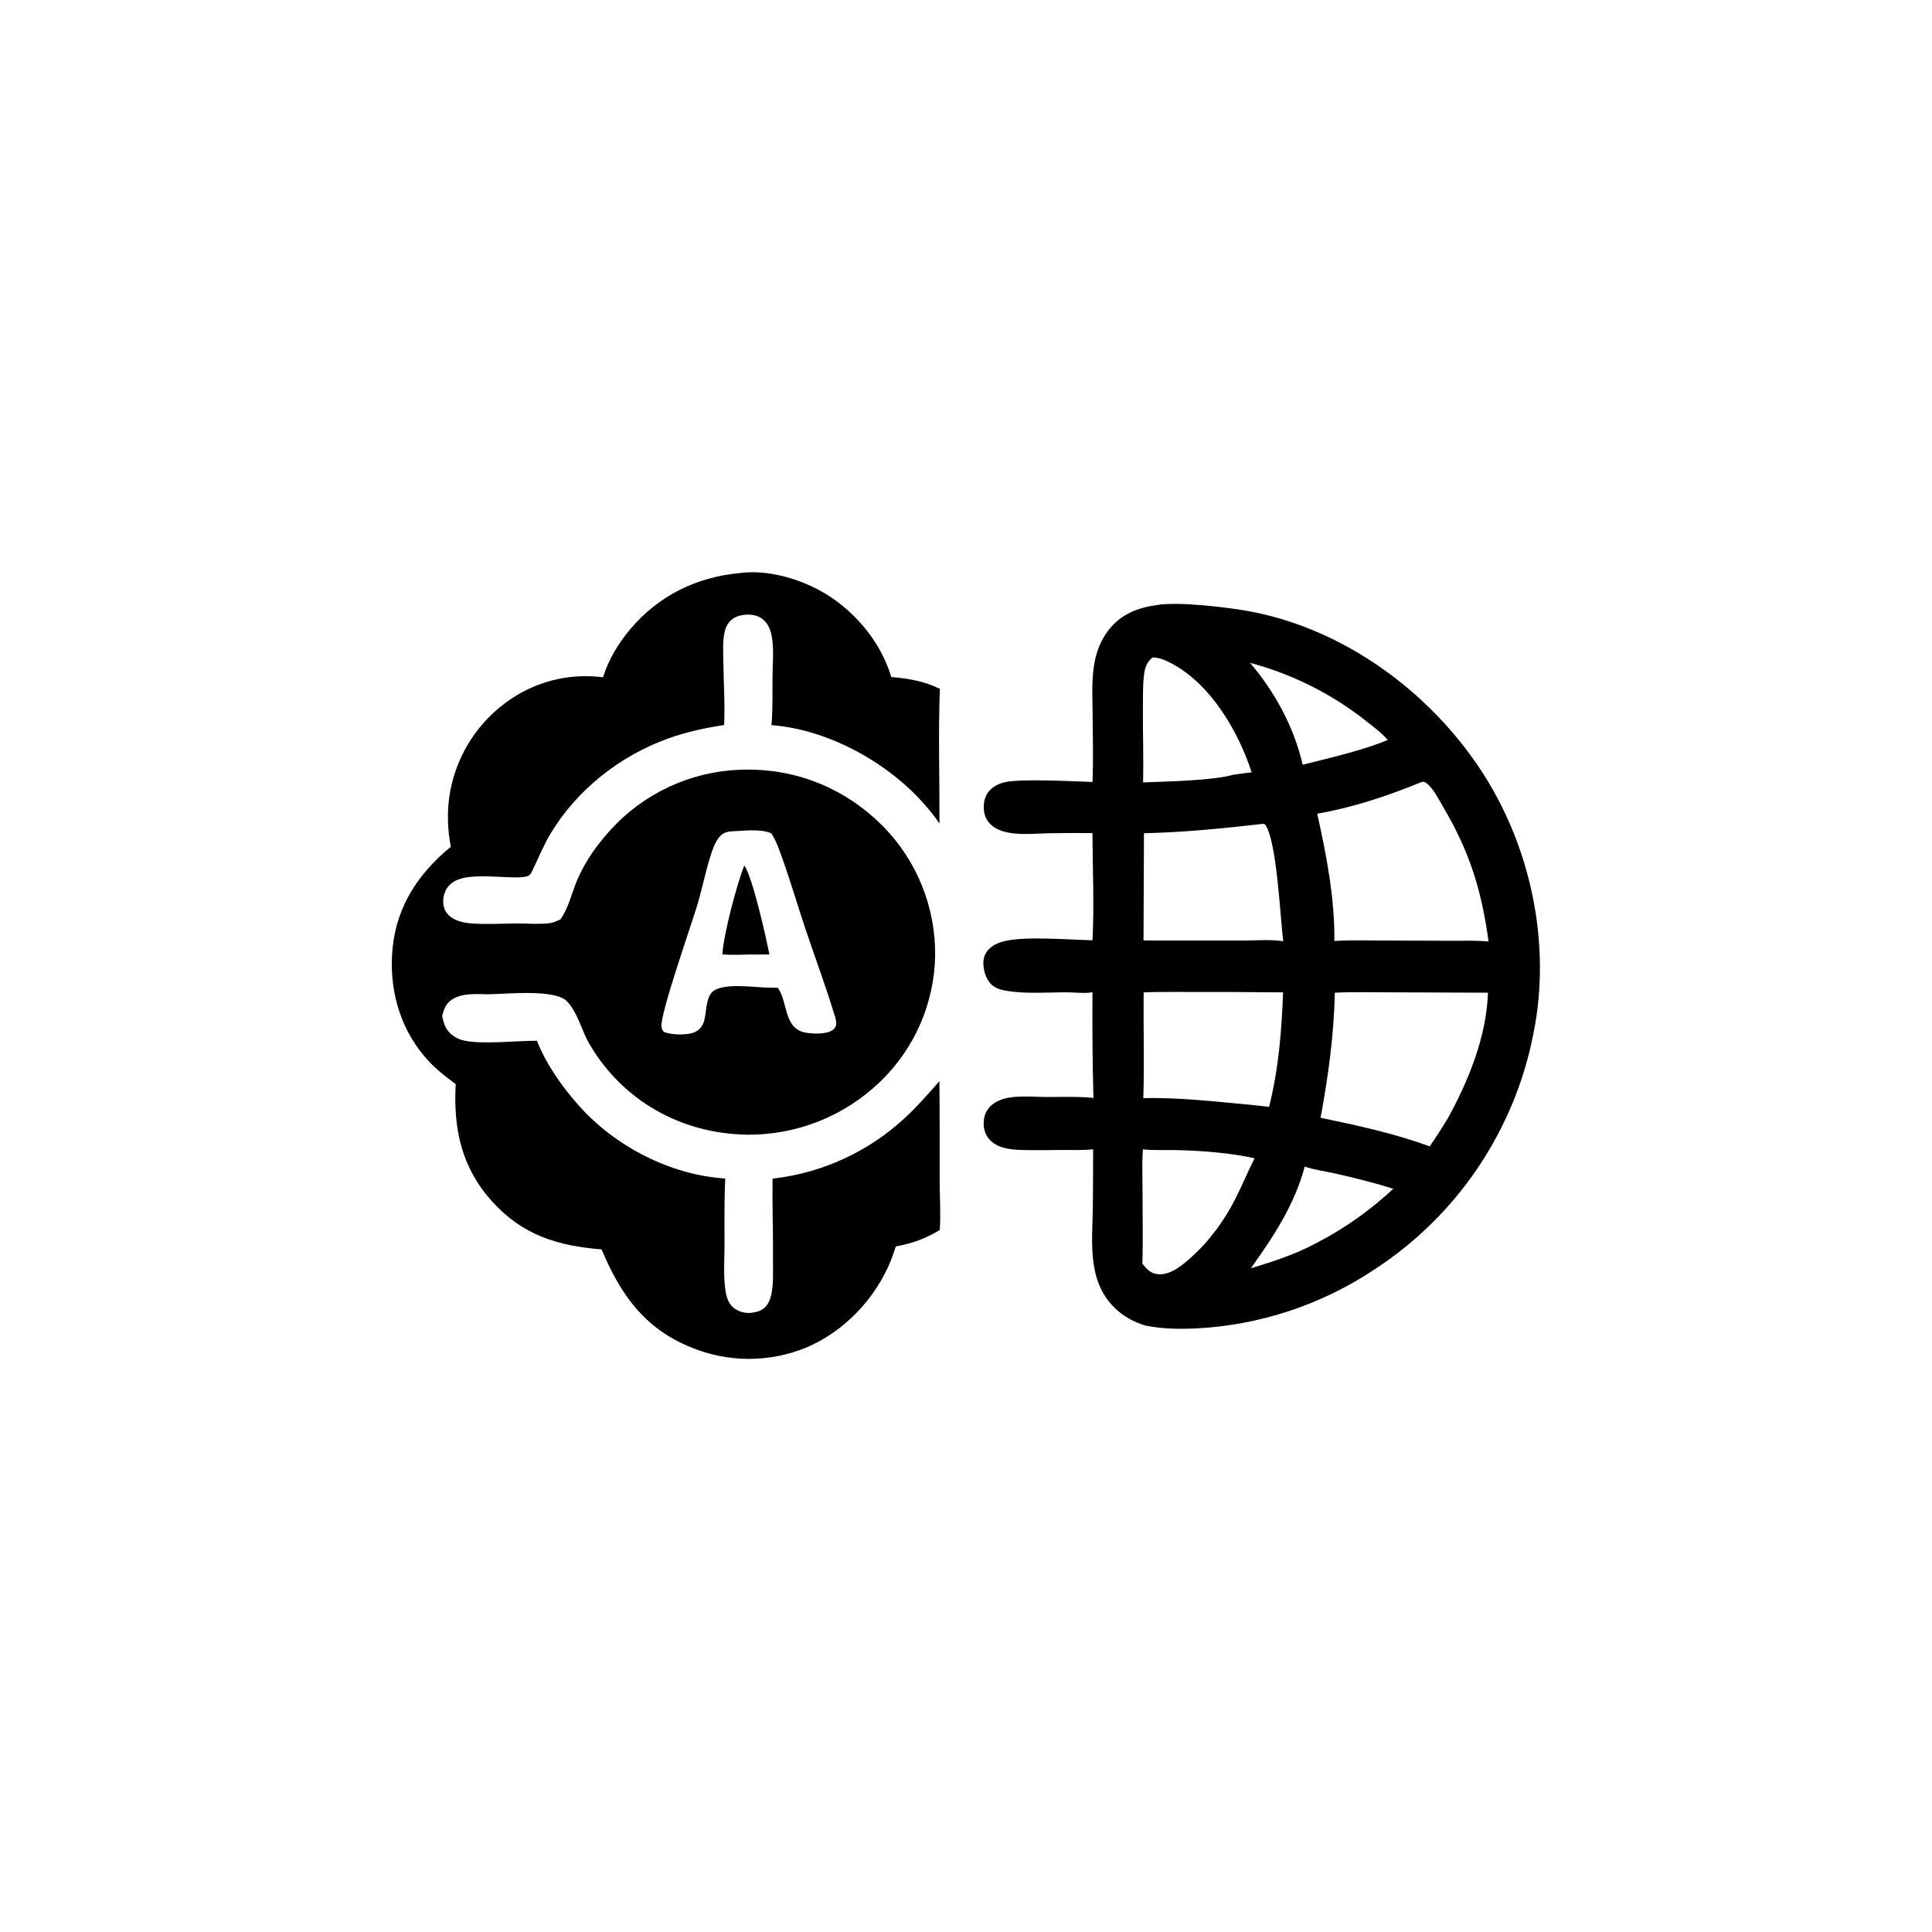
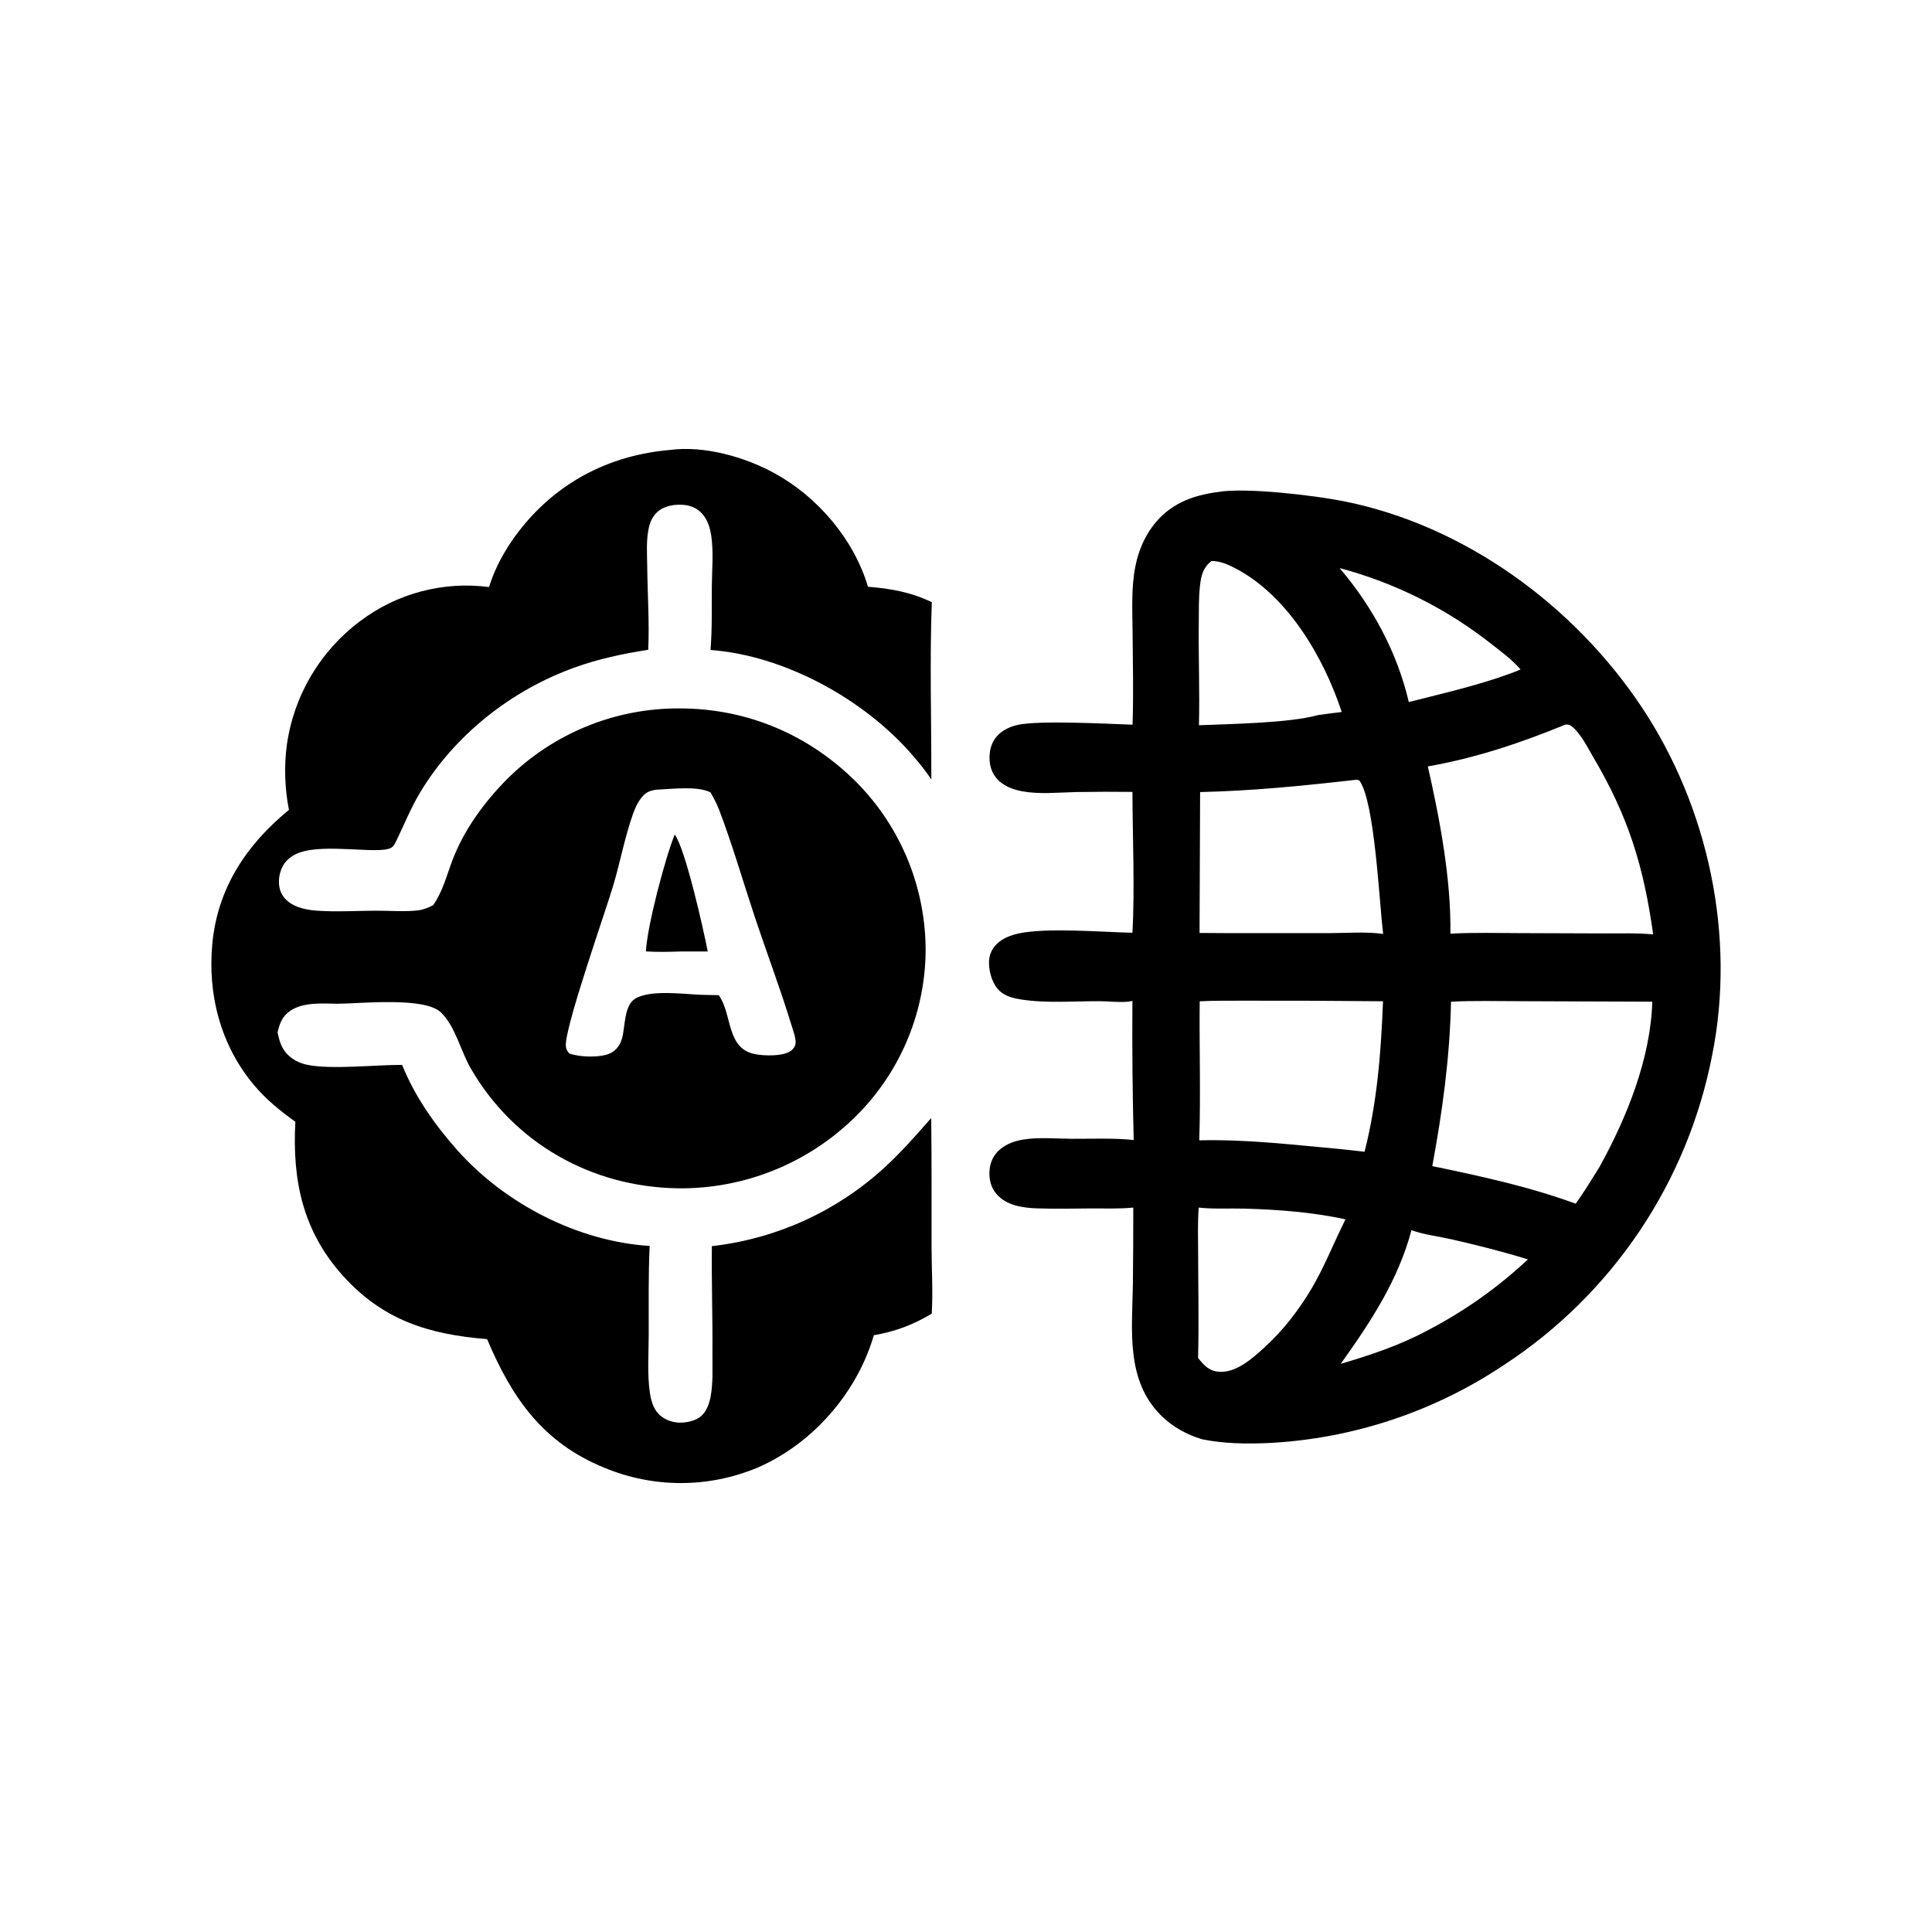
- <svg xmlns="http://www.w3.org/2000/svg" width="1024" height="1024">
-   <path d="M613.329 320.678C624.514 318.683 652.435 322.033 664.025 324.331C712.862 334.014 757.029 366.296 784.382 407.404C811.297 447.853 822.4 499.865 812.779 547.684C802.86 598.926 772.617 643.97 728.942 672.548C700.714 691.465 667.882 702.369 633.945 704.097C624.992 704.486 615.922 704.368 607.116 702.581C600.869 700.706 595.211 697.589 590.563 692.973C576.286 678.793 578.912 658.537 579.215 640.154C579.327 629.823 579.38 619.491 579.377 609.158C573.842 609.734 568.059 609.48 562.488 609.51C555.169 609.549 547.788 609.755 540.475 609.479C534.696 609.261 528.293 608.346 524.263 603.742C521.873 601.012 521.119 597.527 521.433 593.976C521.723 590.685 523.137 587.778 525.686 585.655C528.428 583.372 531.873 582.212 535.361 581.682C541.488 580.751 548.405 581.394 554.611 581.428C562.837 581.473 571.365 581.054 579.544 581.926C579.056 563.233 578.886 544.533 579.032 525.834C578.685 525.907 578.009 526.063 577.616 526.109C573.906 526.544 569.624 525.969 565.865 525.954C555.582 525.911 544.326 526.859 534.176 525.266C531.165 524.793 527.976 524.054 525.651 521.967C522.596 519.225 521.232 514.452 521.196 510.462C521.168 507.454 522.346 504.701 524.559 502.664C526.871 500.537 529.904 499.38 532.926 498.699C544.22 496.153 566.648 498.108 579.046 498.353C580.004 480.483 579.091 459.75 579.035 441.567C571.378 441.477 563.72 441.498 556.063 441.631C549.075 441.8 541.69 442.593 534.77 441.354C531.335 440.739 527.82 439.495 525.217 437.093C522.587 434.666 521.432 431.469 521.404 427.933C521.375 424.4 522.399 421.006 524.986 418.5C527.11 416.443 529.92 415.185 532.782 414.549C541.322 412.651 568.897 414.101 579.085 414.471C579.492 402.16 579.201 389.685 579.094 377.363C579.018 368.562 578.497 359.383 580.198 350.714C581.364 344.776 583.684 339.025 587.373 334.199C593.961 325.58 602.865 322.064 613.329 320.678ZM698.136 431.29C702.961 452.498 707.567 476.921 707.235 498.733C716.694 498.19 726.274 498.496 735.75 498.508L769.064 498.625C775.657 498.656 782.432 498.398 788.99 499.022C785.136 471.497 778.998 451.547 764.845 427.573C762.47 423.55 759.742 417.899 756.042 415.046C755.219 414.411 754.548 414.351 753.559 414.445C735.584 421.844 717.314 427.93 698.136 431.29ZM767.22 593.012C778.289 573.035 787.946 549.245 788.64 526.152L735.069 525.948C725.916 525.948 716.618 525.669 707.483 526.16C707.006 548.589 704.007 570.413 699.934 592.437C719.563 596.538 738.879 600.685 757.753 607.601C761.117 602.866 764.155 597.943 767.22 593.012ZM605.845 414.688C617.905 414.212 642.772 413.774 653.6 410.642C656.866 410.16 660.139 409.729 663.419 409.348C656.224 387.407 641.542 362.196 620.263 351.273C617.298 349.751 614.295 348.475 610.914 348.46C607.536 351.124 606.743 354.227 606.272 358.404C605.693 363.536 605.834 368.852 605.776 374.016C605.625 387.558 606.198 401.171 605.845 414.688ZM672.634 586.651C677.71 566.637 679.271 546.541 680.064 525.981C661.462 525.786 642.859 525.707 624.256 525.746C618.234 525.782 612.169 525.675 606.155 525.988C605.957 544.644 606.591 563.429 605.977 582.061C625.249 581.571 643.983 583.882 663.117 585.597L672.634 586.651ZM616.375 498.503L658.723 498.502C665.581 498.504 673.37 497.832 680.133 498.846C678.561 486.766 676.809 445.352 670.497 436.93L669.411 436.657C648.315 439.063 627.564 441.16 606.321 441.633L606.092 498.437L616.375 498.503ZM738.484 630.062C728.355 626.9 718.17 624.36 707.826 621.997C702.572 620.797 696.588 620.096 691.54 618.288C686.135 638.545 675.018 655.355 663.012 672.172C674.984 668.623 686.786 664.73 697.824 658.788C712.632 651.126 726.315 641.459 738.484 630.062ZM690.463 405.332C702.325 402.343 714.102 399.599 725.745 395.798C728.988 394.633 732.384 393.593 735.529 392.198C732.274 388.439 727.971 385.203 724.045 382.149C705.878 367.766 684.947 357.274 662.554 351.324C675.819 366.84 685.801 385.377 690.463 405.332ZM605.767 609.167C605.267 615.292 605.519 621.564 605.524 627.713C605.535 641.717 605.887 655.807 605.494 669.8C607.937 672.775 609.835 675.056 613.964 675.371C620.767 675.89 627.444 669.974 632.131 665.667C636.003 662.154 639.568 658.317 642.788 654.197C654.321 639.342 657.138 629.713 664.93 613.901C651.842 611.045 637.776 609.968 624.4 609.589C618.249 609.415 611.868 609.849 605.767 609.167Z" />
-   <path d="M392.444 303.707C406.289 301.841 422.678 306.476 434.737 313.087C452.108 322.611 466.755 339.738 472.402 358.857C481.666 359.581 489.72 361.042 498.145 365.07C497.251 388.784 498.018 412.785 497.943 436.532C495.741 433.201 493.156 430.013 490.553 426.983C471.148 404.401 438.994 386.576 408.916 384.345C409.626 375.746 409.362 367.098 409.45 358.479C409.517 351.859 410.188 344.729 409.196 338.165C408.777 335.391 407.97 332.619 406.299 330.326C404.397 327.716 401.687 326.245 398.495 325.883C394.858 325.47 390.407 326.088 387.589 328.6C385.782 330.21 384.666 332.384 384.119 334.718C382.904 339.897 383.342 345.557 383.399 350.843C383.519 361.923 384.32 373.223 383.798 384.276C373.595 385.837 363.676 387.961 353.948 391.477C328.588 400.64 305.817 418.557 291.847 441.77C288.087 448.019 285.487 454.61 282.31 461.131C281.641 462.505 281.167 463.723 279.688 464.321C273.993 466.626 253.402 462.34 243.151 466.065C239.958 467.225 237.359 469.263 235.998 472.433C234.712 475.427 234.429 479.327 235.84 482.326C237.187 485.188 239.933 487.025 242.837 488.061C245.158 488.889 247.654 489.272 250.106 489.449C257.976 490.018 266.136 489.494 274.036 489.463C279.686 489.44 285.52 489.983 291.134 489.313C293.298 489.054 295.131 488.186 297.077 487.264C300.963 481.7 302.455 475.485 304.818 469.226C309.473 456.894 317.711 445.65 326.948 436.352C345.423 417.968 370.478 407.728 396.542 407.909C423.843 407.929 448.795 418.578 468.001 437.901C485.963 456.171 495.91 480.841 495.645 506.46C495.219 531.672 484.787 555.681 466.647 573.197C447.624 591.633 422.066 601.772 395.578 601.392C360.885 600.808 329.72 583.239 312.252 553.061C308.231 546.114 306.03 536.15 300.306 530.542C293.724 524.093 268.079 526.909 258.625 526.989C252.647 526.877 244.935 526.268 239.71 529.677C236.255 531.931 235.253 534.735 234.351 538.571C235.119 541.991 235.866 544.935 238.437 547.493C240.536 549.582 243.132 550.882 246.008 551.526C255.541 553.658 273.972 551.576 284.567 551.632C289.75 564.437 297.656 575.684 306.788 585.974C325.961 607.577 355.352 622.804 384.375 624.631C383.831 636.62 384.024 648.683 384.001 660.683C383.986 668.195 383.379 676.263 384.457 683.684C384.894 686.688 385.663 689.754 387.721 692.078C389.795 694.421 392.902 695.674 395.987 695.859C398.936 696.035 403.057 695.177 405.284 693.103C407.293 691.231 408.395 688.307 408.908 685.668C410.041 679.84 409.65 673.489 409.694 667.571C409.8 653.283 409.293 638.999 409.464 624.716L409.878 624.67L410.568 624.586C436.196 621.459 460.2 610.38 479.205 592.904C485.919 586.743 491.874 579.888 497.898 573.069C498.122 590.311 498.007 607.563 498.038 624.806C498.054 633.797 498.653 642.988 498.112 651.945C490.49 656.478 483.496 659.107 474.774 660.63C474.012 663.218 473.121 665.766 472.105 668.265C464.002 688.275 447.457 705.67 427.576 714.139C407.921 722.284 385.832 722.265 366.192 714.086C341.395 704.037 328.877 686.003 318.841 662.203C295.455 660.314 276.98 654.653 260.789 636.739C244.532 618.751 240.243 598.201 241.529 574.565C235.352 570.128 229.686 565.542 224.783 559.689C211.362 543.668 206.063 523.178 208.078 502.536C210.259 480.183 221.878 462.789 238.952 448.809C237.26 440.398 236.948 431.156 238.097 422.652C240.888 402.695 251.561 384.689 267.729 372.66C282.564 361.475 301.198 356.561 319.619 358.976C322.543 349.611 327.716 340.99 334.021 333.51C349.07 315.658 369.309 305.734 392.444 303.707ZM404.875 523.372L412.249 523.533C412.357 523.693 412.466 523.852 412.572 524.013C417.678 531.774 415.421 545.104 426.886 547.301C430.663 548.024 438.253 548.275 441.409 545.898C442.218 545.289 443.019 544.224 443.179 543.198C443.521 540.999 442.08 537.329 441.433 535.215C437.006 520.753 431.61 506.516 426.829 492.156C422.066 477.846 417.83 463.105 412.478 449.019C411.507 446.461 410.269 444.103 408.894 441.742C403.568 439.063 393.288 440.42 387.238 440.666C384.524 441.005 382.847 441.672 381.107 443.854C379.498 445.872 378.423 448.262 377.576 450.684C374.364 459.863 372.57 469.498 369.843 478.82C366.793 489.247 349.959 536.872 350.59 544.037C350.714 545.446 351.092 546.007 352.018 547.035C356.104 548.573 364.592 548.832 368.526 546.928C370.964 545.747 372.426 543.647 373.194 541.097C374.61 536.391 373.923 527.845 378.473 524.99C384.482 521.22 397.884 523.076 404.875 523.372Z" />
-   <path d="M394.485 458.752C398.758 464.402 406.1 497.05 407.794 505.896L397.125 505.899C392.348 506.06 387.647 506.185 382.87 505.878C383.409 495.515 390.625 468.288 394.485 458.752Z" />
+ <svg xmlns="http://www.w3.org/2000/svg" width="1024" height="1024" version="1.1" id="svg3">
+   <defs id="defs3" />
+   <g id="g3" transform="matrix(1.314562,0,0,1.314562,-160.9616,-160.7434)">
+     <path d="m 613.329,320.678 c 11.185,-1.995 39.106,1.355 50.696,3.653 48.837,9.683 93.004,41.965 120.357,83.073 26.915,40.449 38.018,92.461 28.397,140.28 -9.919,51.242 -40.162,96.286 -83.837,124.864 -28.228,18.917 -61.06,29.821 -94.997,31.549 -8.953,0.389 -18.023,0.271 -26.829,-1.516 -6.247,-1.875 -11.905,-4.992 -16.553,-9.608 -14.277,-14.18 -11.651,-34.436 -11.348,-52.819 0.112,-10.331 0.165,-20.663 0.162,-30.996 -5.535,0.576 -11.318,0.322 -16.889,0.352 -7.319,0.039 -14.7,0.245 -22.013,-0.031 -5.779,-0.218 -12.182,-1.133 -16.212,-5.737 -2.39,-2.73 -3.144,-6.215 -2.83,-9.766 0.29,-3.291 1.704,-6.198 4.253,-8.321 2.742,-2.283 6.187,-3.443 9.675,-3.973 6.127,-0.931 13.044,-0.288 19.25,-0.254 8.226,0.045 16.754,-0.374 24.933,0.498 -0.488,-18.693 -0.658,-37.393 -0.512,-56.092 -0.347,0.073 -1.023,0.229 -1.416,0.275 -3.71,0.435 -7.992,-0.14 -11.751,-0.155 -10.283,-0.043 -21.539,0.905 -31.689,-0.688 -3.011,-0.473 -6.2,-1.212 -8.525,-3.299 -3.055,-2.742 -4.419,-7.515 -4.455,-11.505 -0.028,-3.008 1.15,-5.761 3.363,-7.798 2.312,-2.127 5.345,-3.284 8.367,-3.965 11.294,-2.546 33.722,-0.591 46.12,-0.346 0.958,-17.87 0.045,-38.603 -0.011,-56.786 -7.657,-0.09 -15.315,-0.069 -22.972,0.064 -6.988,0.169 -14.373,0.962 -21.293,-0.277 -3.435,-0.615 -6.95,-1.859 -9.553,-4.261 -2.63,-2.427 -3.785,-5.624 -3.813,-9.16 -0.029,-3.533 0.995,-6.927 3.582,-9.433 2.124,-2.057 4.934,-3.315 7.796,-3.951 8.54,-1.898 36.115,-0.448 46.303,-0.078 0.407,-12.311 0.116,-24.786 0.009,-37.108 -0.076,-8.801 -0.597,-17.98 1.104,-26.649 1.166,-5.938 3.486,-11.689 7.175,-16.515 6.588,-8.619 15.492,-12.135 25.956,-13.521 z m 84.807,110.612 c 4.825,21.208 9.431,45.631 9.099,67.443 9.459,-0.543 19.039,-0.237 28.515,-0.225 l 33.314,0.117 c 6.593,0.031 13.368,-0.227 19.926,0.397 -3.854,-27.525 -9.992,-47.475 -24.145,-71.449 -2.375,-4.023 -5.103,-9.674 -8.803,-12.527 -0.823,-0.635 -1.494,-0.695 -2.483,-0.601 -17.975,7.399 -36.245,13.485 -55.423,16.845 z m 69.084,161.722 c 11.069,-19.977 20.726,-43.767 21.42,-66.86 l -53.571,-0.204 c -9.153,0 -18.451,-0.279 -27.586,0.212 -0.477,22.429 -3.476,44.253 -7.549,66.277 19.629,4.101 38.945,8.248 57.819,15.164 3.364,-4.735 6.402,-9.658 9.467,-14.589 z M 605.845,414.688 c 12.06,-0.476 36.927,-0.914 47.755,-4.046 3.266,-0.482 6.539,-0.913 9.819,-1.294 -7.195,-21.941 -21.877,-47.152 -43.156,-58.075 -2.965,-1.522 -5.968,-2.798 -9.349,-2.813 -3.378,2.664 -4.171,5.767 -4.642,9.944 -0.579,5.132 -0.438,10.448 -0.496,15.612 -0.151,13.542 0.422,27.155 0.069,40.672 z m 66.789,171.963 c 5.076,-20.014 6.637,-40.11 7.43,-60.67 -18.602,-0.195 -37.205,-0.274 -55.808,-0.235 -6.022,0.036 -12.087,-0.071 -18.101,0.242 -0.198,18.656 0.436,37.441 -0.178,56.073 19.272,-0.49 38.006,1.821 57.14,3.536 z m -56.259,-88.148 42.348,-10e-4 c 6.858,0.002 14.647,-0.67 21.41,0.344 -1.572,-12.08 -3.324,-53.494 -9.636,-61.916 l -1.086,-0.273 c -21.096,2.406 -41.847,4.503 -63.09,4.976 l -0.229,56.804 z m 122.109,131.559 c -10.129,-3.162 -20.314,-5.702 -30.658,-8.065 -5.254,-1.2 -11.238,-1.901 -16.286,-3.709 -5.405,20.257 -16.522,37.067 -28.528,53.884 11.972,-3.549 23.774,-7.442 34.812,-13.384 14.808,-7.662 28.491,-17.329 40.66,-28.726 z m -48.021,-224.73 c 11.862,-2.989 23.639,-5.733 35.282,-9.534 3.243,-1.165 6.639,-2.205 9.784,-3.6 -3.255,-3.759 -7.558,-6.995 -11.484,-10.049 -18.167,-14.383 -39.098,-24.875 -61.491,-30.825 13.265,15.516 23.247,34.053 27.909,54.008 z m -84.696,203.835 c -0.5,6.125 -0.248,12.397 -0.243,18.546 0.011,14.004 0.363,28.094 -0.03,42.087 2.443,2.975 4.341,5.256 8.47,5.571 6.803,0.519 13.48,-5.397 18.167,-9.704 3.872,-3.513 7.437,-7.35 10.657,-11.47 11.533,-14.855 14.35,-24.484 22.142,-40.296 -13.088,-2.856 -27.154,-3.933 -40.53,-4.312 -6.151,-0.174 -12.532,0.26 -18.633,-0.422 z" id="path1" />
+     <path d="m 392.444,303.707 c 13.845,-1.866 30.234,2.769 42.293,9.38 17.371,9.524 32.018,26.651 37.665,45.77 9.264,0.724 17.318,2.185 25.743,6.213 -0.894,23.714 -0.127,47.715 -0.202,71.462 -2.202,-3.331 -4.787,-6.519 -7.39,-9.549 -19.405,-22.582 -51.559,-40.407 -81.637,-42.638 0.71,-8.599 0.446,-17.247 0.534,-25.866 0.067,-6.62 0.738,-13.75 -0.254,-20.314 -0.419,-2.774 -1.226,-5.546 -2.897,-7.839 -1.902,-2.61 -4.612,-4.081 -7.804,-4.443 -3.637,-0.413 -8.088,0.205 -10.906,2.717 -1.807,1.61 -2.923,3.784 -3.47,6.118 -1.215,5.179 -0.777,10.839 -0.72,16.125 0.12,11.08 0.921,22.38 0.399,33.433 -10.203,1.561 -20.122,3.685 -29.85,7.201 -25.36,9.163 -48.131,27.08 -62.101,50.293 -3.76,6.249 -6.36,12.84 -9.537,19.361 -0.669,1.374 -1.143,2.592 -2.622,3.19 -5.695,2.305 -26.286,-1.981 -36.537,1.744 -3.193,1.16 -5.792,3.198 -7.153,6.368 -1.286,2.994 -1.569,6.894 -0.158,9.893 1.347,2.862 4.093,4.699 6.997,5.735 2.321,0.828 4.817,1.211 7.269,1.388 7.87,0.569 16.03,0.045 23.93,0.014 5.65,-0.023 11.484,0.52 17.098,-0.15 2.164,-0.259 3.997,-1.127 5.943,-2.049 3.886,-5.564 5.378,-11.779 7.741,-18.038 4.655,-12.332 12.893,-23.576 22.13,-32.874 18.475,-18.384 43.53,-28.624 69.594,-28.443 27.301,0.02 52.253,10.669 71.459,29.992 17.962,18.27 27.909,42.94 27.644,68.559 -0.426,25.212 -10.858,49.221 -28.998,66.737 -19.023,18.436 -44.581,28.575 -71.069,28.195 -34.693,-0.584 -65.858,-18.153 -83.326,-48.331 -4.021,-6.947 -6.222,-16.911 -11.946,-22.519 -6.582,-6.449 -32.227,-3.633 -41.681,-3.553 -5.978,-0.112 -13.69,-0.721 -18.915,2.688 -3.455,2.254 -4.457,5.058 -5.359,8.894 0.768,3.42 1.515,6.364 4.086,8.922 2.099,2.089 4.695,3.389 7.571,4.033 9.533,2.132 27.964,0.05 38.559,0.106 5.183,12.805 13.089,24.052 22.221,34.342 19.173,21.603 48.564,36.83 77.587,38.657 -0.544,11.989 -0.351,24.052 -0.374,36.052 -0.015,7.512 -0.622,15.58 0.456,23.001 0.437,3.004 1.206,6.07 3.264,8.394 2.074,2.343 5.181,3.596 8.266,3.781 2.949,0.176 7.07,-0.682 9.297,-2.756 2.009,-1.872 3.111,-4.796 3.624,-7.435 1.133,-5.828 0.742,-12.179 0.786,-18.097 0.106,-14.288 -0.401,-28.572 -0.23,-42.855 l 0.414,-0.046 0.69,-0.084 c 25.628,-3.127 49.632,-14.206 68.637,-31.682 6.714,-6.161 12.669,-13.016 18.693,-19.835 0.224,17.242 0.109,34.494 0.14,51.737 0.016,8.991 0.615,18.182 0.074,27.139 -7.622,4.533 -14.616,7.162 -23.338,8.685 -0.762,2.588 -1.653,5.136 -2.669,7.635 -8.103,20.01 -24.648,37.405 -44.529,45.874 -19.655,8.145 -41.744,8.126 -61.384,-0.053 -24.797,-10.049 -37.315,-28.083 -47.351,-51.883 -23.386,-1.889 -41.861,-7.55 -58.052,-25.464 -16.257,-17.988 -20.546,-38.538 -19.26,-62.174 -6.177,-4.437 -11.843,-9.023 -16.746,-14.876 -13.421,-16.021 -18.72,-36.511 -16.705,-57.153 2.181,-22.353 13.8,-39.747 30.874,-53.727 -1.692,-8.411 -2.004,-17.653 -0.855,-26.157 2.791,-19.957 13.464,-37.963 29.632,-49.992 14.835,-11.185 33.469,-16.099 51.89,-13.684 2.924,-9.365 8.097,-17.986 14.402,-25.466 15.049,-17.852 35.288,-27.776 58.423,-29.803 z m 12.431,219.665 7.374,0.161 c 0.108,0.16 0.217,0.319 0.323,0.48 5.106,7.761 2.849,21.091 14.314,23.288 3.777,0.723 11.367,0.974 14.523,-1.403 0.809,-0.609 1.61,-1.674 1.77,-2.7 0.342,-2.199 -1.099,-5.869 -1.746,-7.983 -4.427,-14.462 -9.823,-28.699 -14.604,-43.059 -4.763,-14.31 -8.999,-29.051 -14.351,-43.137 -0.971,-2.558 -2.209,-4.916 -3.584,-7.277 -5.326,-2.679 -15.606,-1.322 -21.656,-1.076 -2.714,0.339 -4.391,1.006 -6.131,3.188 -1.609,2.018 -2.684,4.408 -3.531,6.83 -3.212,9.179 -5.006,18.814 -7.733,28.136 -3.05,10.427 -19.884,58.052 -19.253,65.217 0.124,1.409 0.502,1.97 1.428,2.998 4.086,1.538 12.574,1.797 16.508,-0.107 2.438,-1.181 3.9,-3.281 4.668,-5.831 1.416,-4.706 0.729,-13.252 5.279,-16.107 6.009,-3.77 19.411,-1.914 26.402,-1.618 z" id="path2" />
+     <path d="m 394.485,458.752 c 4.273,5.65 11.615,38.298 13.309,47.144 l -10.669,0.003 c -4.777,0.161 -9.478,0.286 -14.255,-0.021 0.539,-10.363 7.755,-37.59 11.615,-47.126 z" id="path3" />
+   </g>
</svg>
